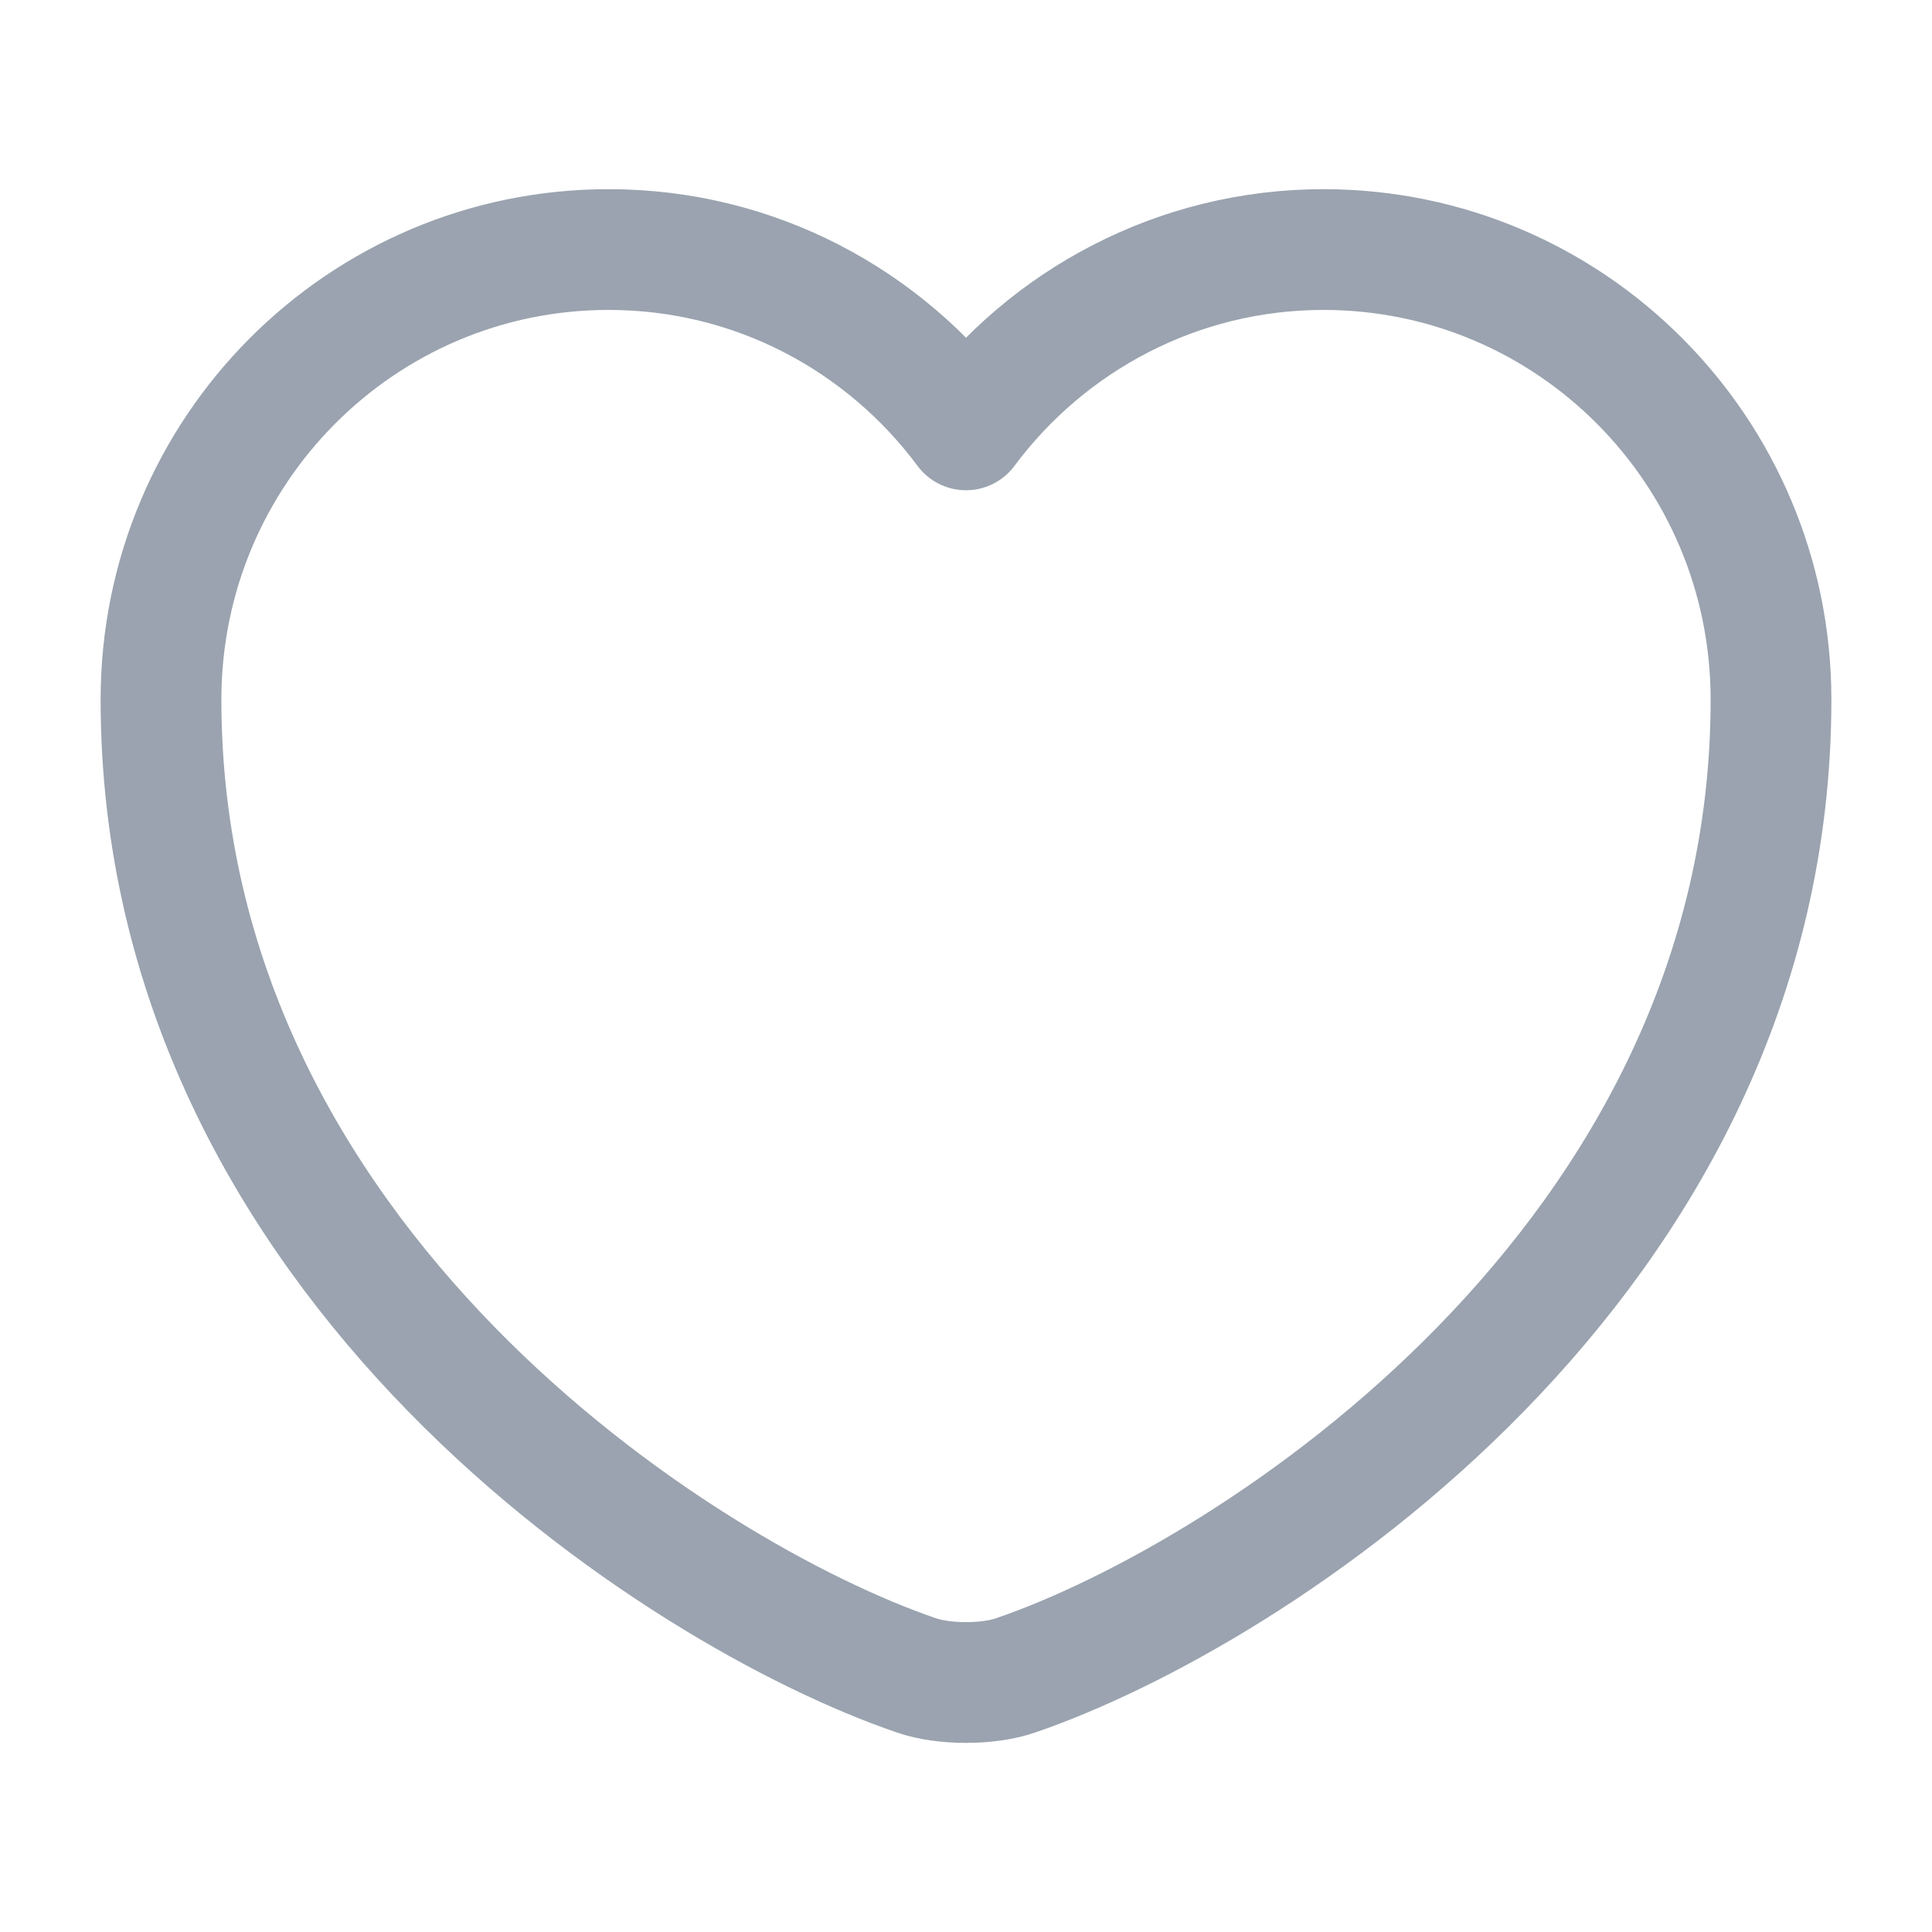
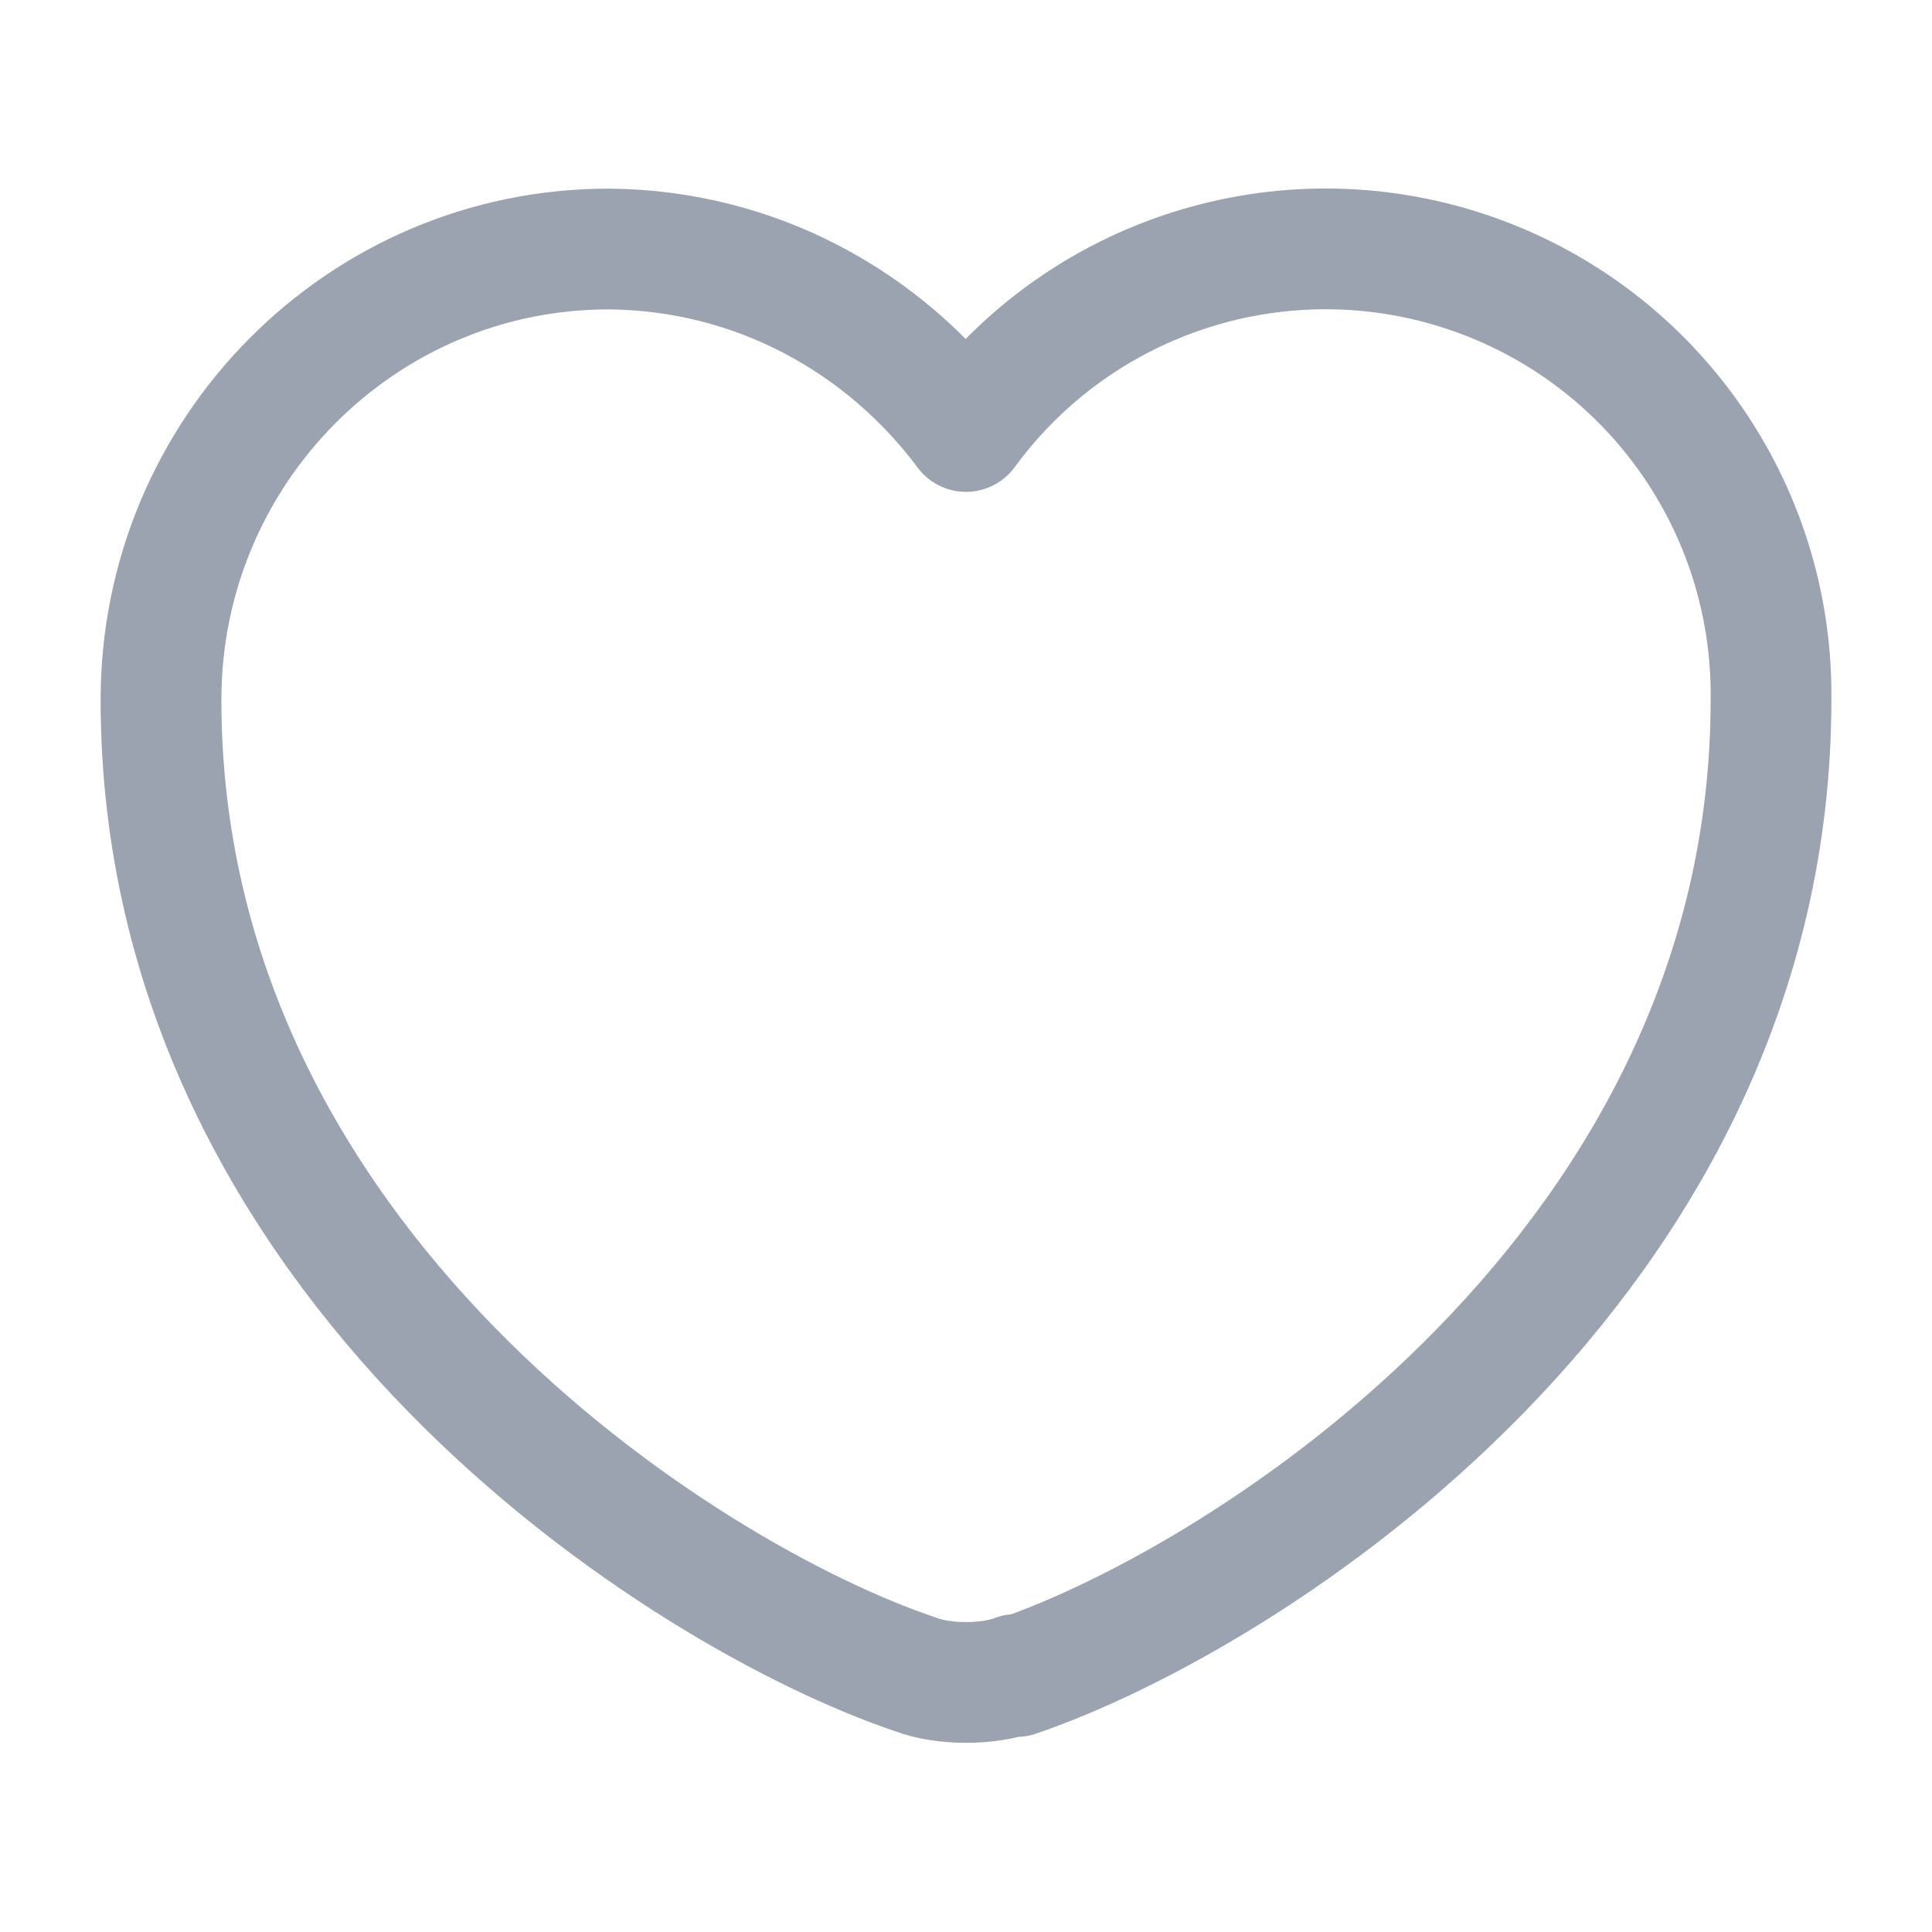
<svg xmlns="http://www.w3.org/2000/svg" width="18" height="18" viewBox="0 0 18 18" fill="none">
-   <path d="M9.465 15.608C9.21 15.698 8.79 15.698 8.535 15.608C6.36 14.865 1.5 11.768 1.5 6.518C1.5 4.2 3.368 2.325 5.67 2.325C7.035 2.325 8.242 2.985 9 4.005C9.758 2.985 10.973 2.325 12.33 2.325C14.633 2.325 16.5 4.2 16.5 6.518C16.5 11.768 11.64 14.865 9.465 15.608Z" stroke="#9AA3AF" stroke-width="1.125" stroke-linecap="round" stroke-linejoin="round" />
+   <path d="M9.47 15.6c-.26.1-.68.1-.94 0-2.17-.73-7.03-3.83-7.03-9.08 0-2.32 1.87-4.2 4.17-4.2C7.04 2.33 8.24 3 9 4.02a4.15 4.15 0 0 1 7.5 2.5c0 5.26-4.86 8.36-7.03 9.1" stroke="#9AA3AF" stroke-width="1.125" stroke-linecap="round" stroke-linejoin="round" />
</svg>
